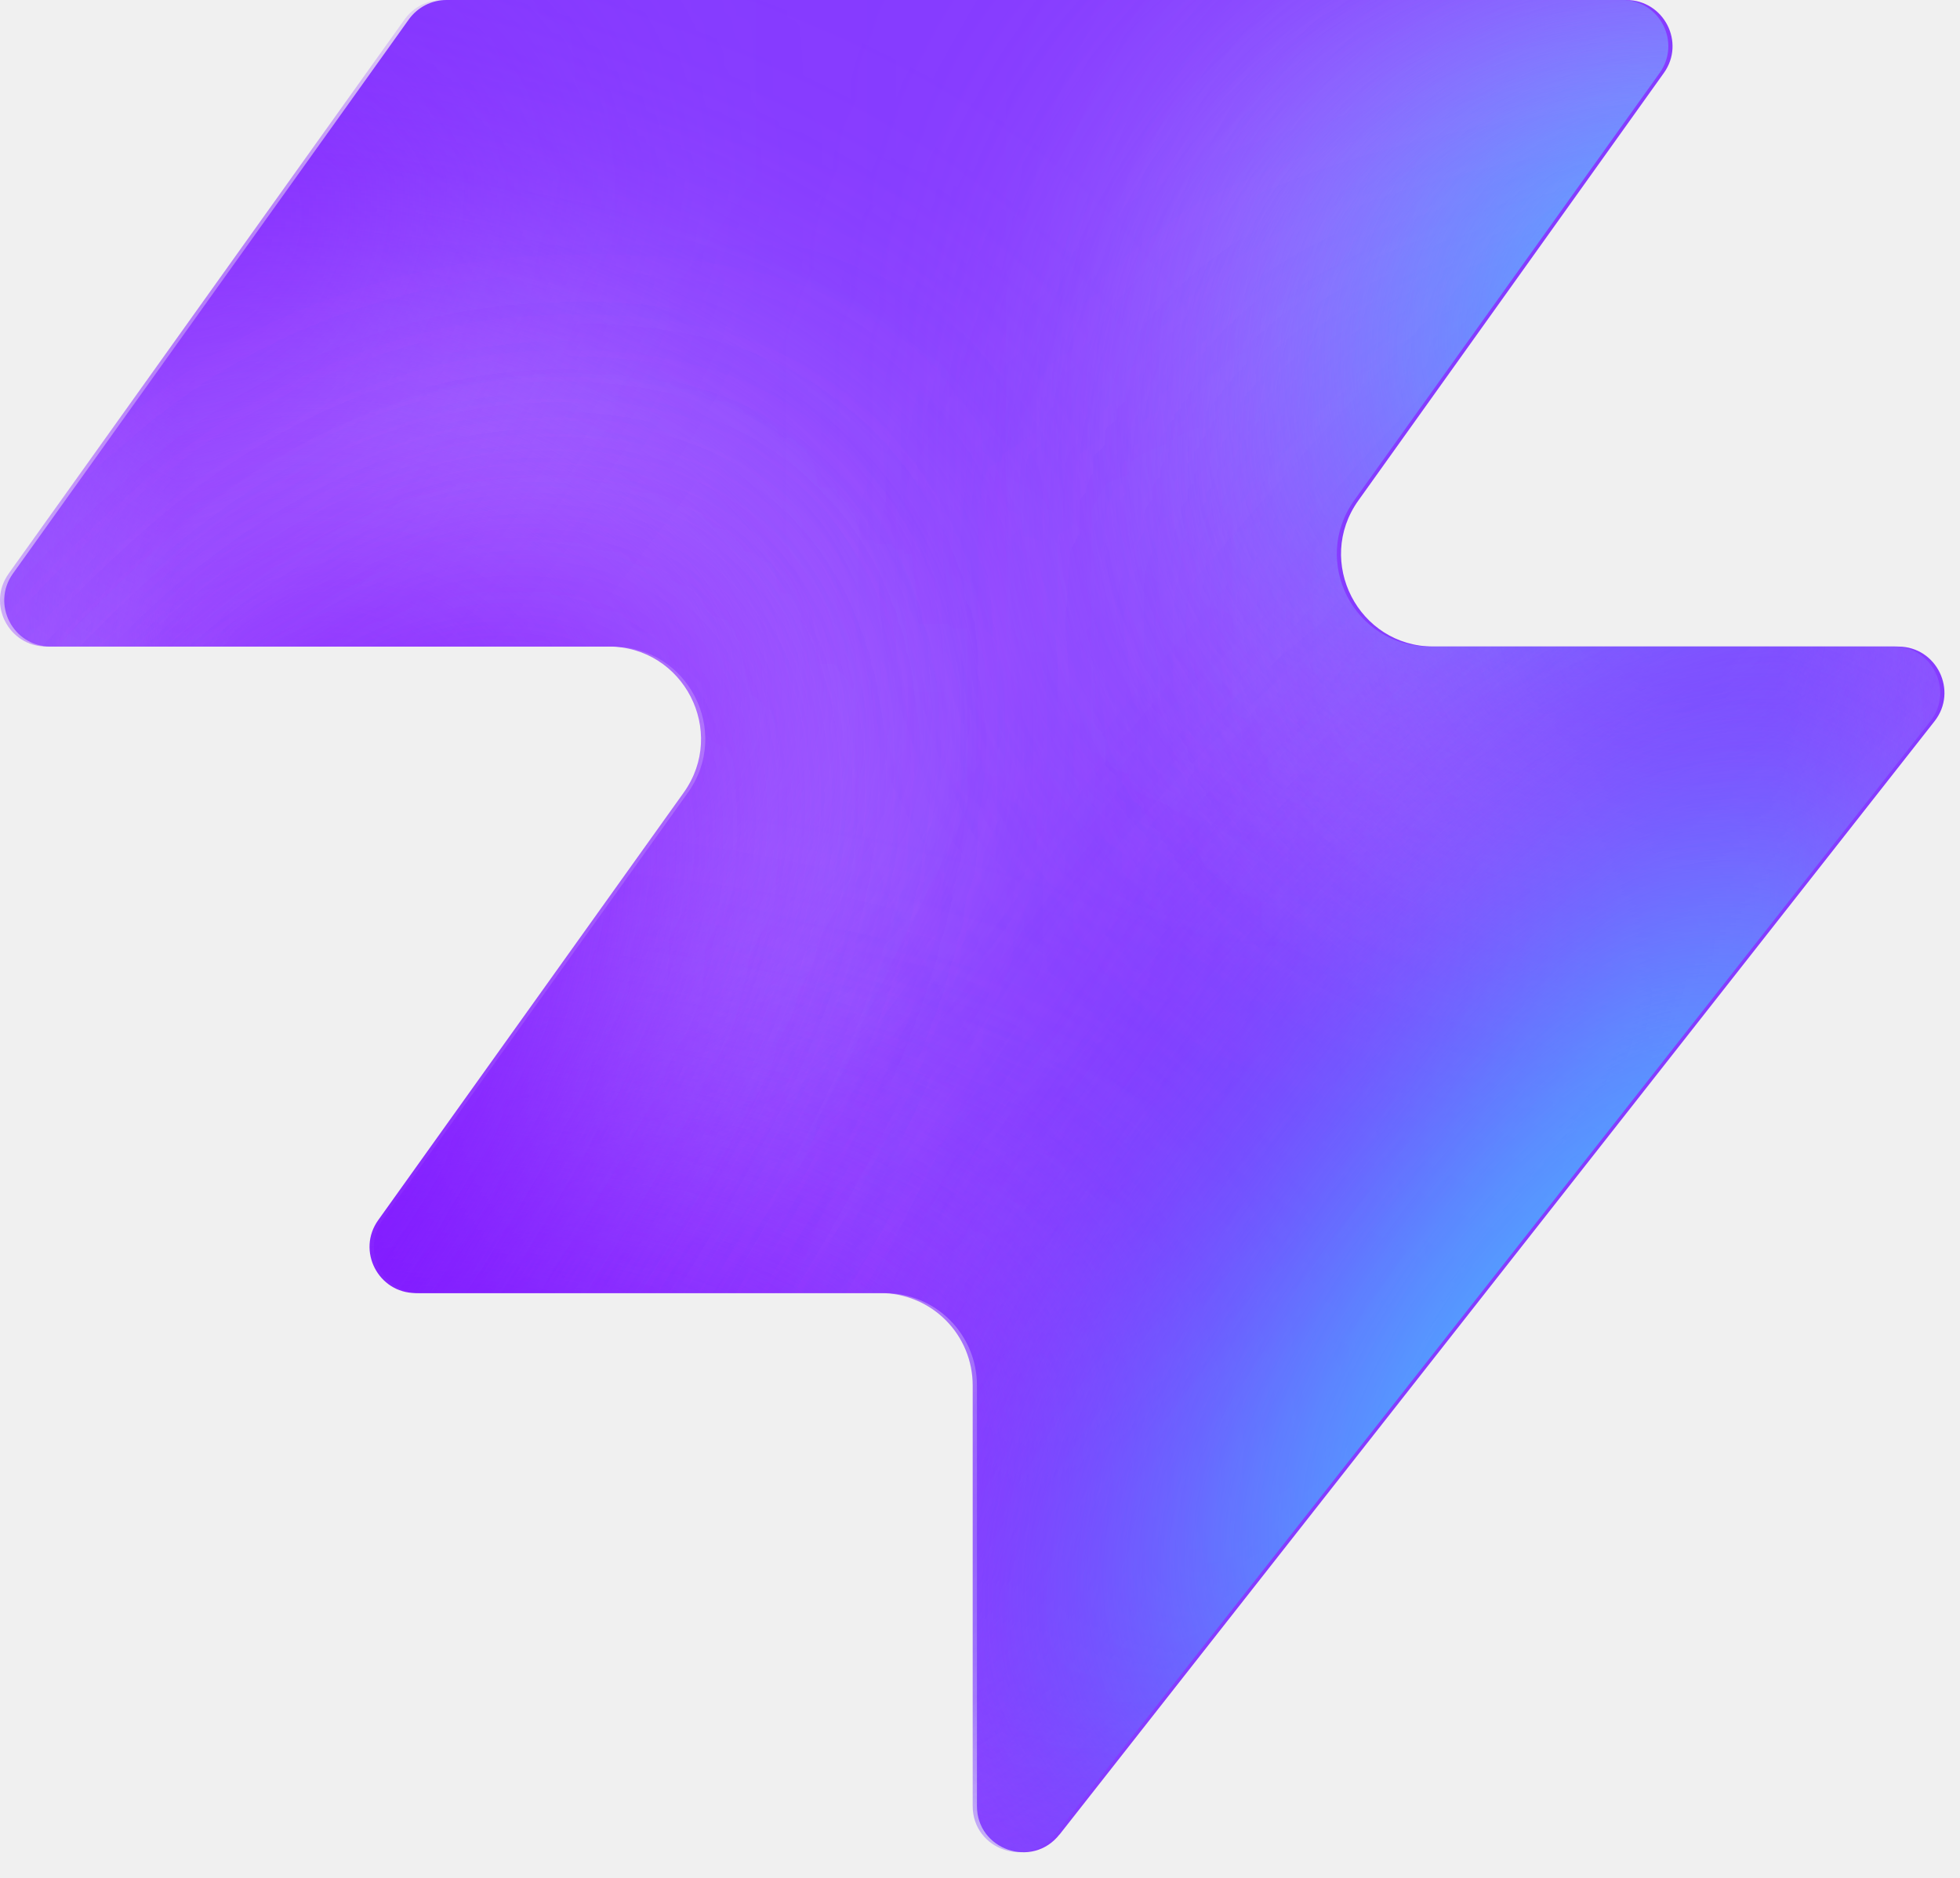
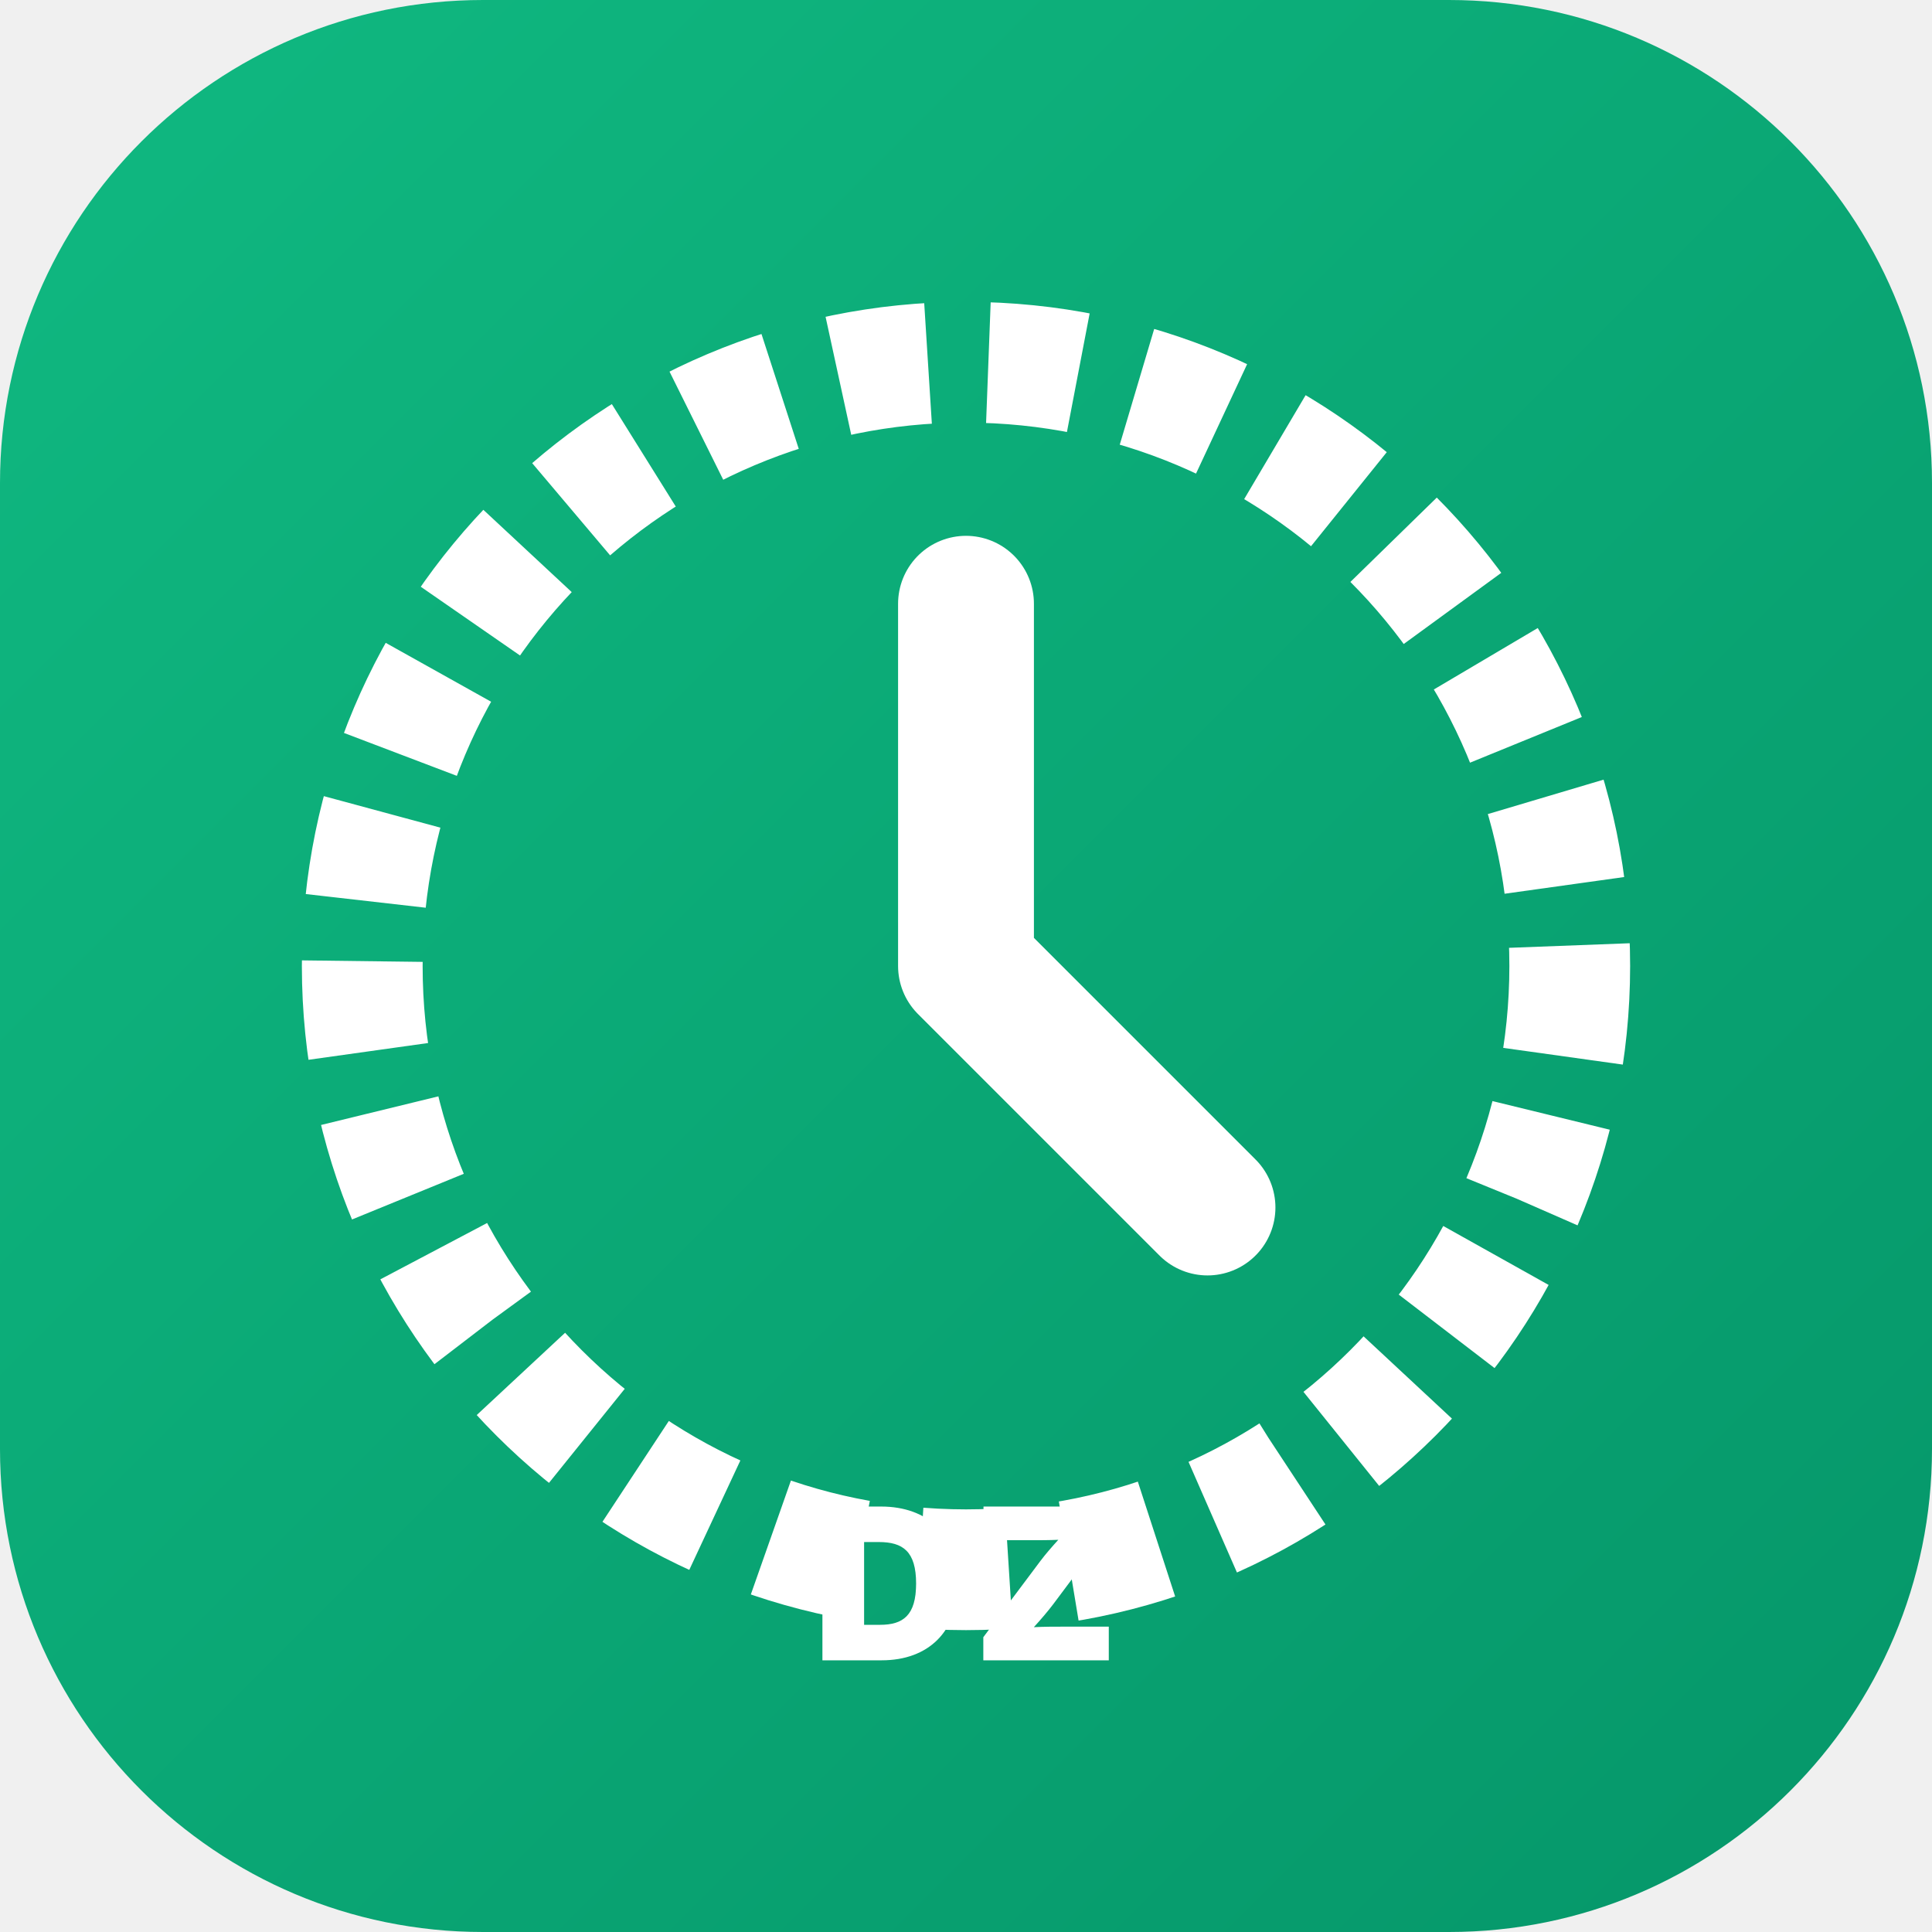
- <svg xmlns="http://www.w3.org/2000/svg" width="48" height="46" fill="none" viewBox="0 0 48 46">
-   <path fill="#863bff" d="M25.946 44.938c-.664.845-2.021.375-2.021-.698V33.937a2.26 2.26 0 0 0-2.262-2.262H10.287c-.92 0-1.456-1.04-.92-1.788l7.48-10.471c1.07-1.497 0-3.578-1.842-3.578H1.237c-.92 0-1.456-1.04-.92-1.788L10.013.474c.214-.297.556-.474.92-.474h28.894c.92 0 1.456 1.04.92 1.788l-7.48 10.471c-1.07 1.498 0 3.579 1.842 3.579h11.377c.943 0 1.473 1.088.89 1.83L25.947 44.94z" style="fill:#863bff;fill:color(display-p3 .525 .23 1);fill-opacity:1" />
-   <mask id="a" width="48" height="46" x="0" y="0" maskUnits="userSpaceOnUse" style="mask-type:alpha">
-     <path fill="#000" d="M25.842 44.938c-.664.844-2.021.375-2.021-.698V33.937a2.26 2.26 0 0 0-2.262-2.262H10.183c-.92 0-1.456-1.04-.92-1.788l7.48-10.471c1.07-1.498 0-3.579-1.842-3.579H1.133c-.92 0-1.456-1.04-.92-1.787L9.91.473c.214-.297.556-.474.92-.474h28.894c.92 0 1.456 1.04.92 1.788l-7.48 10.471c-1.07 1.498 0 3.578 1.842 3.578h11.377c.943 0 1.473 1.088.89 1.832L25.843 44.94z" style="fill:#000;fill-opacity:1" />
-   </mask>
-   <g mask="url(#a)">
-     <g filter="url(#b)">
-       <ellipse cx="5.508" cy="14.704" fill="#ede6ff" rx="5.508" ry="14.704" style="fill:#ede6ff;fill:color(display-p3 .927 .903 1);fill-opacity:1" transform="matrix(.00324 1 1 -.00324 -4.47 31.516)" />
-     </g>
-     <g filter="url(#c)">
-       <ellipse cx="10.399" cy="29.851" fill="#ede6ff" rx="10.399" ry="29.851" style="fill:#ede6ff;fill:color(display-p3 .927 .903 1);fill-opacity:1" transform="matrix(.00324 1 1 -.00324 -39.328 7.883)" />
-     </g>
-     <g filter="url(#d)">
-       <ellipse cx="5.508" cy="30.487" fill="#7e14ff" rx="5.508" ry="30.487" style="fill:#7e14ff;fill:color(display-p3 .492 .077 1);fill-opacity:1" transform="rotate(89.814 -25.913 -14.639)scale(1 -1)" />
-     </g>
-     <g filter="url(#e)">
-       <ellipse cx="5.508" cy="30.599" fill="#7e14ff" rx="5.508" ry="30.599" style="fill:#7e14ff;fill:color(display-p3 .492 .077 1);fill-opacity:1" transform="rotate(89.814 -32.644 -3.334)scale(1 -1)" />
-     </g>
-     <g filter="url(#f)">
-       <ellipse cx="5.508" cy="30.599" fill="#7e14ff" rx="5.508" ry="30.599" style="fill:#7e14ff;fill:color(display-p3 .492 .077 1);fill-opacity:1" transform="matrix(.00324 1 1 -.00324 -34.34 30.47)" />
-     </g>
-     <g filter="url(#g)">
-       <ellipse cx="14.072" cy="22.078" fill="#ede6ff" rx="14.072" ry="22.078" style="fill:#ede6ff;fill:color(display-p3 .927 .903 1);fill-opacity:1" transform="rotate(93.35 24.506 48.493)scale(-1 1)" />
-     </g>
-     <g filter="url(#h)">
-       <ellipse cx="3.47" cy="21.501" fill="#7e14ff" rx="3.47" ry="21.501" style="fill:#7e14ff;fill:color(display-p3 .492 .077 1);fill-opacity:1" transform="rotate(89.009 28.708 47.59)scale(-1 1)" />
-     </g>
-     <g filter="url(#i)">
-       <ellipse cx="3.47" cy="21.501" fill="#7e14ff" rx="3.47" ry="21.501" style="fill:#7e14ff;fill:color(display-p3 .492 .077 1);fill-opacity:1" transform="rotate(89.009 28.708 47.59)scale(-1 1)" />
-     </g>
-     <g filter="url(#j)">
-       <ellipse cx=".387" cy="8.972" fill="#7e14ff" rx="4.407" ry="29.108" style="fill:#7e14ff;fill:color(display-p3 .492 .077 1);fill-opacity:1" transform="rotate(39.51 .387 8.972)" />
-     </g>
-     <g filter="url(#k)">
-       <ellipse cx="47.523" cy="-6.092" fill="#7e14ff" rx="4.407" ry="29.108" style="fill:#7e14ff;fill:color(display-p3 .492 .077 1);fill-opacity:1" transform="rotate(37.892 47.523 -6.092)" />
-     </g>
-     <g filter="url(#l)">
-       <ellipse cx="41.412" cy="6.333" fill="#47bfff" rx="5.971" ry="9.665" style="fill:#47bfff;fill:color(display-p3 .28 .748 1);fill-opacity:1" transform="rotate(37.892 41.412 6.333)" />
-     </g>
-     <g filter="url(#m)">
-       <ellipse cx="-1.879" cy="38.332" fill="#7e14ff" rx="4.407" ry="29.108" style="fill:#7e14ff;fill:color(display-p3 .492 .077 1);fill-opacity:1" transform="rotate(37.892 -1.88 38.332)" />
-     </g>
-     <g filter="url(#n)">
-       <ellipse cx="-1.879" cy="38.332" fill="#7e14ff" rx="4.407" ry="29.108" style="fill:#7e14ff;fill:color(display-p3 .492 .077 1);fill-opacity:1" transform="rotate(37.892 -1.88 38.332)" />
-     </g>
-     <g filter="url(#o)">
-       <ellipse cx="35.651" cy="29.907" fill="#7e14ff" rx="4.407" ry="29.108" style="fill:#7e14ff;fill:color(display-p3 .492 .077 1);fill-opacity:1" transform="rotate(37.892 35.651 29.907)" />
-     </g>
-     <g filter="url(#p)">
-       <ellipse cx="38.418" cy="32.4" fill="#47bfff" rx="5.971" ry="15.297" style="fill:#47bfff;fill:color(display-p3 .28 .748 1);fill-opacity:1" transform="rotate(37.892 38.418 32.4)" />
-     </g>
-   </g>
+ <svg xmlns="http://www.w3.org/2000/svg" viewBox="0 0 512 512">
  <defs>
-     <filter id="b" width="60.045" height="41.654" x="-19.77" y="16.149" color-interpolation-filters="sRGB" filterUnits="userSpaceOnUse">
-       <feFlood flood-opacity="0" result="BackgroundImageFix" />
-       <feBlend in="SourceGraphic" in2="BackgroundImageFix" result="shape" />
-       <feGaussianBlur result="effect1_foregroundBlur_2002_17158" stdDeviation="7.659" />
-     </filter>
-     <filter id="c" width="90.34" height="51.437" x="-54.613" y="-7.533" color-interpolation-filters="sRGB" filterUnits="userSpaceOnUse">
-       <feFlood flood-opacity="0" result="BackgroundImageFix" />
-       <feBlend in="SourceGraphic" in2="BackgroundImageFix" result="shape" />
-       <feGaussianBlur result="effect1_foregroundBlur_2002_17158" stdDeviation="7.659" />
-     </filter>
-     <filter id="d" width="79.355" height="29.4" x="-49.64" y="2.03" color-interpolation-filters="sRGB" filterUnits="userSpaceOnUse">
-       <feFlood flood-opacity="0" result="BackgroundImageFix" />
-       <feBlend in="SourceGraphic" in2="BackgroundImageFix" result="shape" />
-       <feGaussianBlur result="effect1_foregroundBlur_2002_17158" stdDeviation="4.596" />
-     </filter>
-     <filter id="e" width="79.579" height="29.4" x="-45.045" y="20.029" color-interpolation-filters="sRGB" filterUnits="userSpaceOnUse">
-       <feFlood flood-opacity="0" result="BackgroundImageFix" />
-       <feBlend in="SourceGraphic" in2="BackgroundImageFix" result="shape" />
-       <feGaussianBlur result="effect1_foregroundBlur_2002_17158" stdDeviation="4.596" />
-     </filter>
-     <filter id="f" width="79.579" height="29.4" x="-43.513" y="21.178" color-interpolation-filters="sRGB" filterUnits="userSpaceOnUse">
-       <feFlood flood-opacity="0" result="BackgroundImageFix" />
-       <feBlend in="SourceGraphic" in2="BackgroundImageFix" result="shape" />
-       <feGaussianBlur result="effect1_foregroundBlur_2002_17158" stdDeviation="4.596" />
-     </filter>
-     <filter id="g" width="74.749" height="58.852" x="15.756" y="-17.901" color-interpolation-filters="sRGB" filterUnits="userSpaceOnUse">
-       <feFlood flood-opacity="0" result="BackgroundImageFix" />
-       <feBlend in="SourceGraphic" in2="BackgroundImageFix" result="shape" />
-       <feGaussianBlur result="effect1_foregroundBlur_2002_17158" stdDeviation="7.659" />
-     </filter>
-     <filter id="h" width="61.377" height="25.362" x="23.548" y="2.284" color-interpolation-filters="sRGB" filterUnits="userSpaceOnUse">
-       <feFlood flood-opacity="0" result="BackgroundImageFix" />
-       <feBlend in="SourceGraphic" in2="BackgroundImageFix" result="shape" />
-       <feGaussianBlur result="effect1_foregroundBlur_2002_17158" stdDeviation="4.596" />
-     </filter>
-     <filter id="i" width="61.377" height="25.362" x="23.548" y="2.284" color-interpolation-filters="sRGB" filterUnits="userSpaceOnUse">
-       <feFlood flood-opacity="0" result="BackgroundImageFix" />
-       <feBlend in="SourceGraphic" in2="BackgroundImageFix" result="shape" />
-       <feGaussianBlur result="effect1_foregroundBlur_2002_17158" stdDeviation="4.596" />
-     </filter>
-     <filter id="j" width="56.045" height="63.649" x="-27.636" y="-22.853" color-interpolation-filters="sRGB" filterUnits="userSpaceOnUse">
-       <feFlood flood-opacity="0" result="BackgroundImageFix" />
-       <feBlend in="SourceGraphic" in2="BackgroundImageFix" result="shape" />
-       <feGaussianBlur result="effect1_foregroundBlur_2002_17158" stdDeviation="4.596" />
-     </filter>
-     <filter id="k" width="54.814" height="64.646" x="20.116" y="-38.415" color-interpolation-filters="sRGB" filterUnits="userSpaceOnUse">
-       <feFlood flood-opacity="0" result="BackgroundImageFix" />
-       <feBlend in="SourceGraphic" in2="BackgroundImageFix" result="shape" />
-       <feGaussianBlur result="effect1_foregroundBlur_2002_17158" stdDeviation="4.596" />
-     </filter>
-     <filter id="l" width="33.541" height="35.313" x="24.641" y="-11.323" color-interpolation-filters="sRGB" filterUnits="userSpaceOnUse">
-       <feFlood flood-opacity="0" result="BackgroundImageFix" />
-       <feBlend in="SourceGraphic" in2="BackgroundImageFix" result="shape" />
-       <feGaussianBlur result="effect1_foregroundBlur_2002_17158" stdDeviation="4.596" />
-     </filter>
-     <filter id="m" width="54.814" height="64.646" x="-29.286" y="6.009" color-interpolation-filters="sRGB" filterUnits="userSpaceOnUse">
-       <feFlood flood-opacity="0" result="BackgroundImageFix" />
-       <feBlend in="SourceGraphic" in2="BackgroundImageFix" result="shape" />
-       <feGaussianBlur result="effect1_foregroundBlur_2002_17158" stdDeviation="4.596" />
-     </filter>
-     <filter id="n" width="54.814" height="64.646" x="-29.286" y="6.009" color-interpolation-filters="sRGB" filterUnits="userSpaceOnUse">
-       <feFlood flood-opacity="0" result="BackgroundImageFix" />
-       <feBlend in="SourceGraphic" in2="BackgroundImageFix" result="shape" />
-       <feGaussianBlur result="effect1_foregroundBlur_2002_17158" stdDeviation="4.596" />
-     </filter>
-     <filter id="o" width="54.814" height="64.646" x="8.244" y="-2.416" color-interpolation-filters="sRGB" filterUnits="userSpaceOnUse">
-       <feFlood flood-opacity="0" result="BackgroundImageFix" />
-       <feBlend in="SourceGraphic" in2="BackgroundImageFix" result="shape" />
-       <feGaussianBlur result="effect1_foregroundBlur_2002_17158" stdDeviation="4.596" />
-     </filter>
-     <filter id="p" width="39.409" height="43.623" x="18.713" y="10.588" color-interpolation-filters="sRGB" filterUnits="userSpaceOnUse">
-       <feFlood flood-opacity="0" result="BackgroundImageFix" />
-       <feBlend in="SourceGraphic" in2="BackgroundImageFix" result="shape" />
-       <feGaussianBlur result="effect1_foregroundBlur_2002_17158" stdDeviation="4.596" />
-     </filter>
+     <linearGradient id="grad" x1="0%" y1="0%" x2="100%" y2="100%">
+       <stop offset="0%" style="stop-color:#10b981;stop-opacity:1" />
+       <stop offset="100%" style="stop-color:#059669;stop-opacity:1" />
+     </linearGradient>
  </defs>
+   <rect width="512" height="512" rx="128" fill="url(#grad)" />
+   <circle cx="256" cy="256" r="160" fill="none" stroke="#ffffff" stroke-width="32" stroke-dasharray="24 16" />
+   <path d="M256 160 V256 L320 320" fill="none" stroke="#ffffff" stroke-width="36" stroke-linecap="round" stroke-linejoin="round" />
+   <text x="256" y="440" font-family="system-ui, -apple-system, sans-serif" font-size="56" font-weight="900" fill="#ffffff" text-anchor="middle" letter-spacing="2">DZ</text>
</svg>
